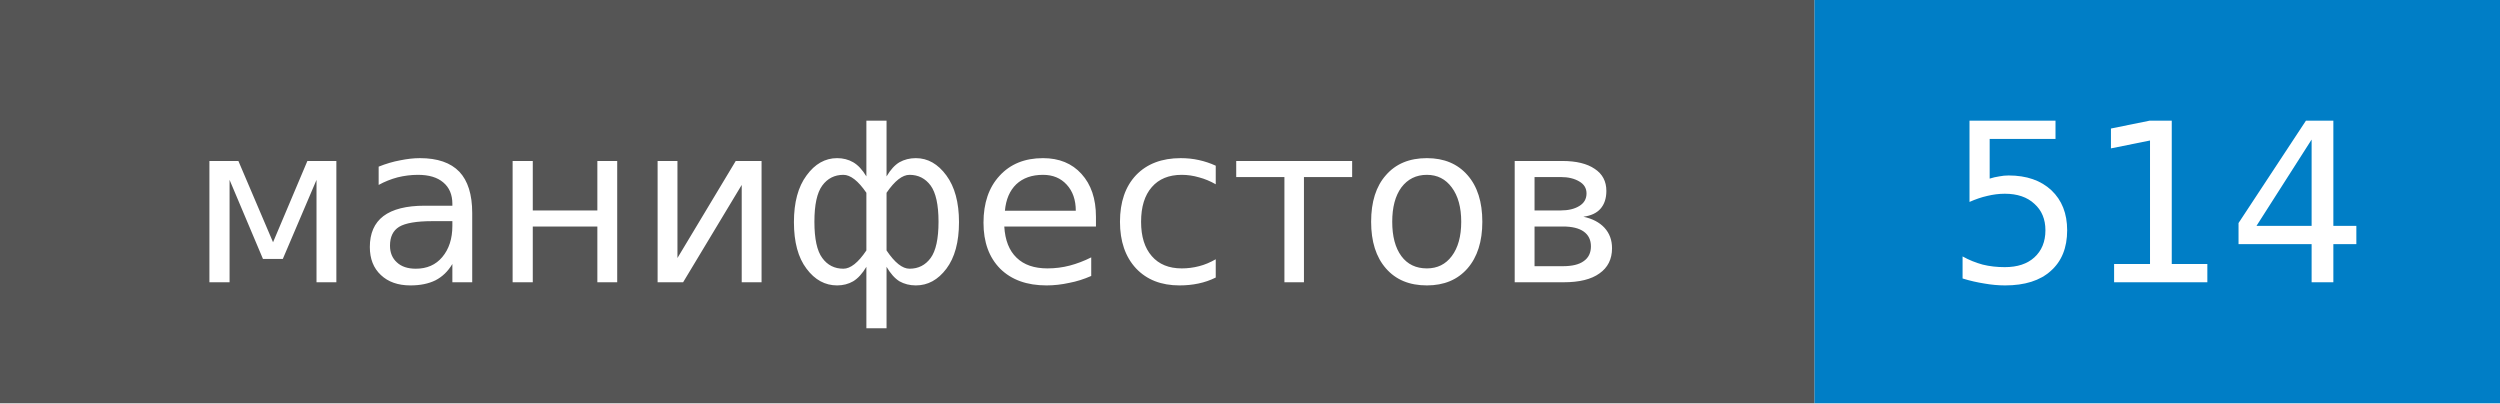
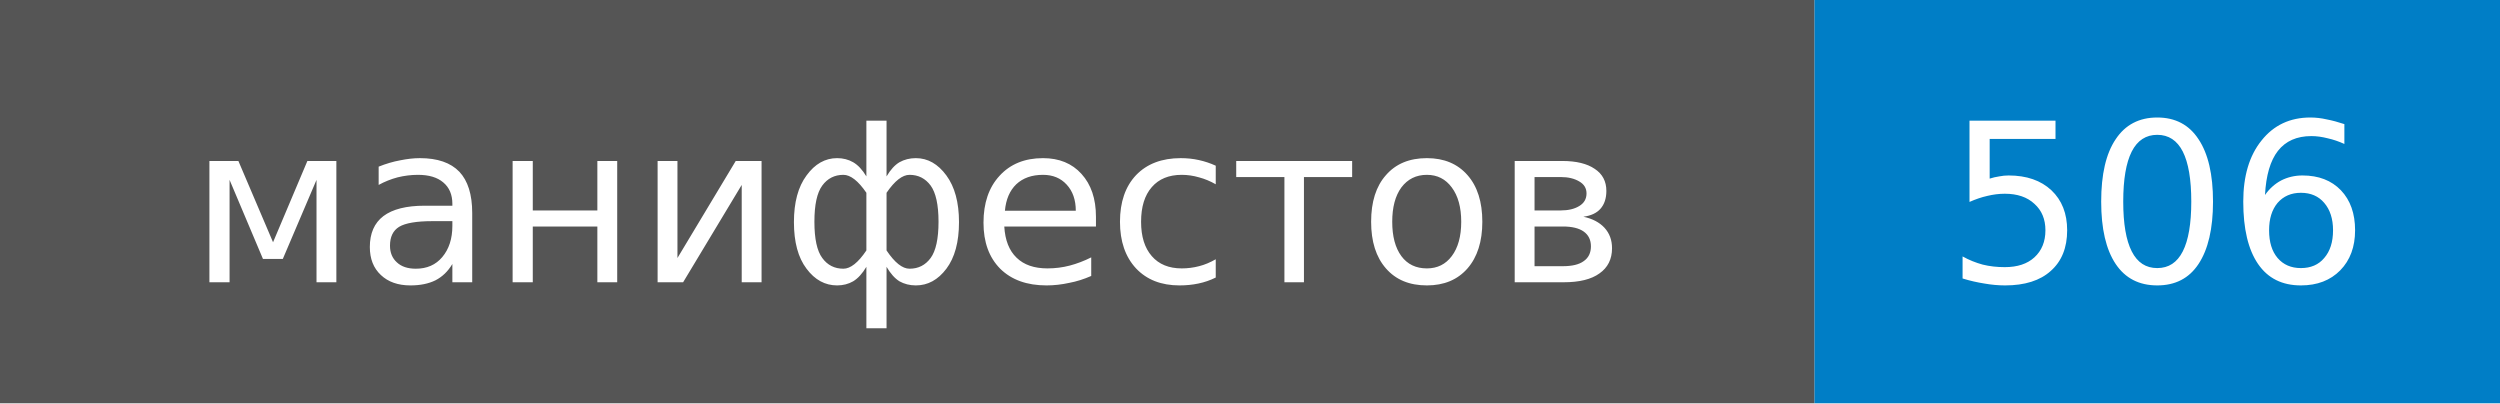
- <svg xmlns="http://www.w3.org/2000/svg" width="124" height="20" role="img" aria-label="манифестов: 514">
+ <svg xmlns="http://www.w3.org/2000/svg" width="124" height="20" role="img" aria-label="манифестов: 506">
  <style>rect.label-bg{fill:#555}@media (prefers-color-scheme:dark){rect.label-bg{fill:#3f3f3f}}text{font-family:Verdana,DejaVu Sans,Geneva,sans-serif;font-size:11px;fill:#fff}</style>
  <rect class="label-bg" width="90" height="20" />
  <rect x="90" width="34" height="20" fill="#007ec6" />
  <text x="45" y="14" text-anchor="middle">манифестов</text>
-   <text x="107" y="14" text-anchor="middle">514</text>
+   <text x="107" y="14" text-anchor="middle">506</text>
</svg>
